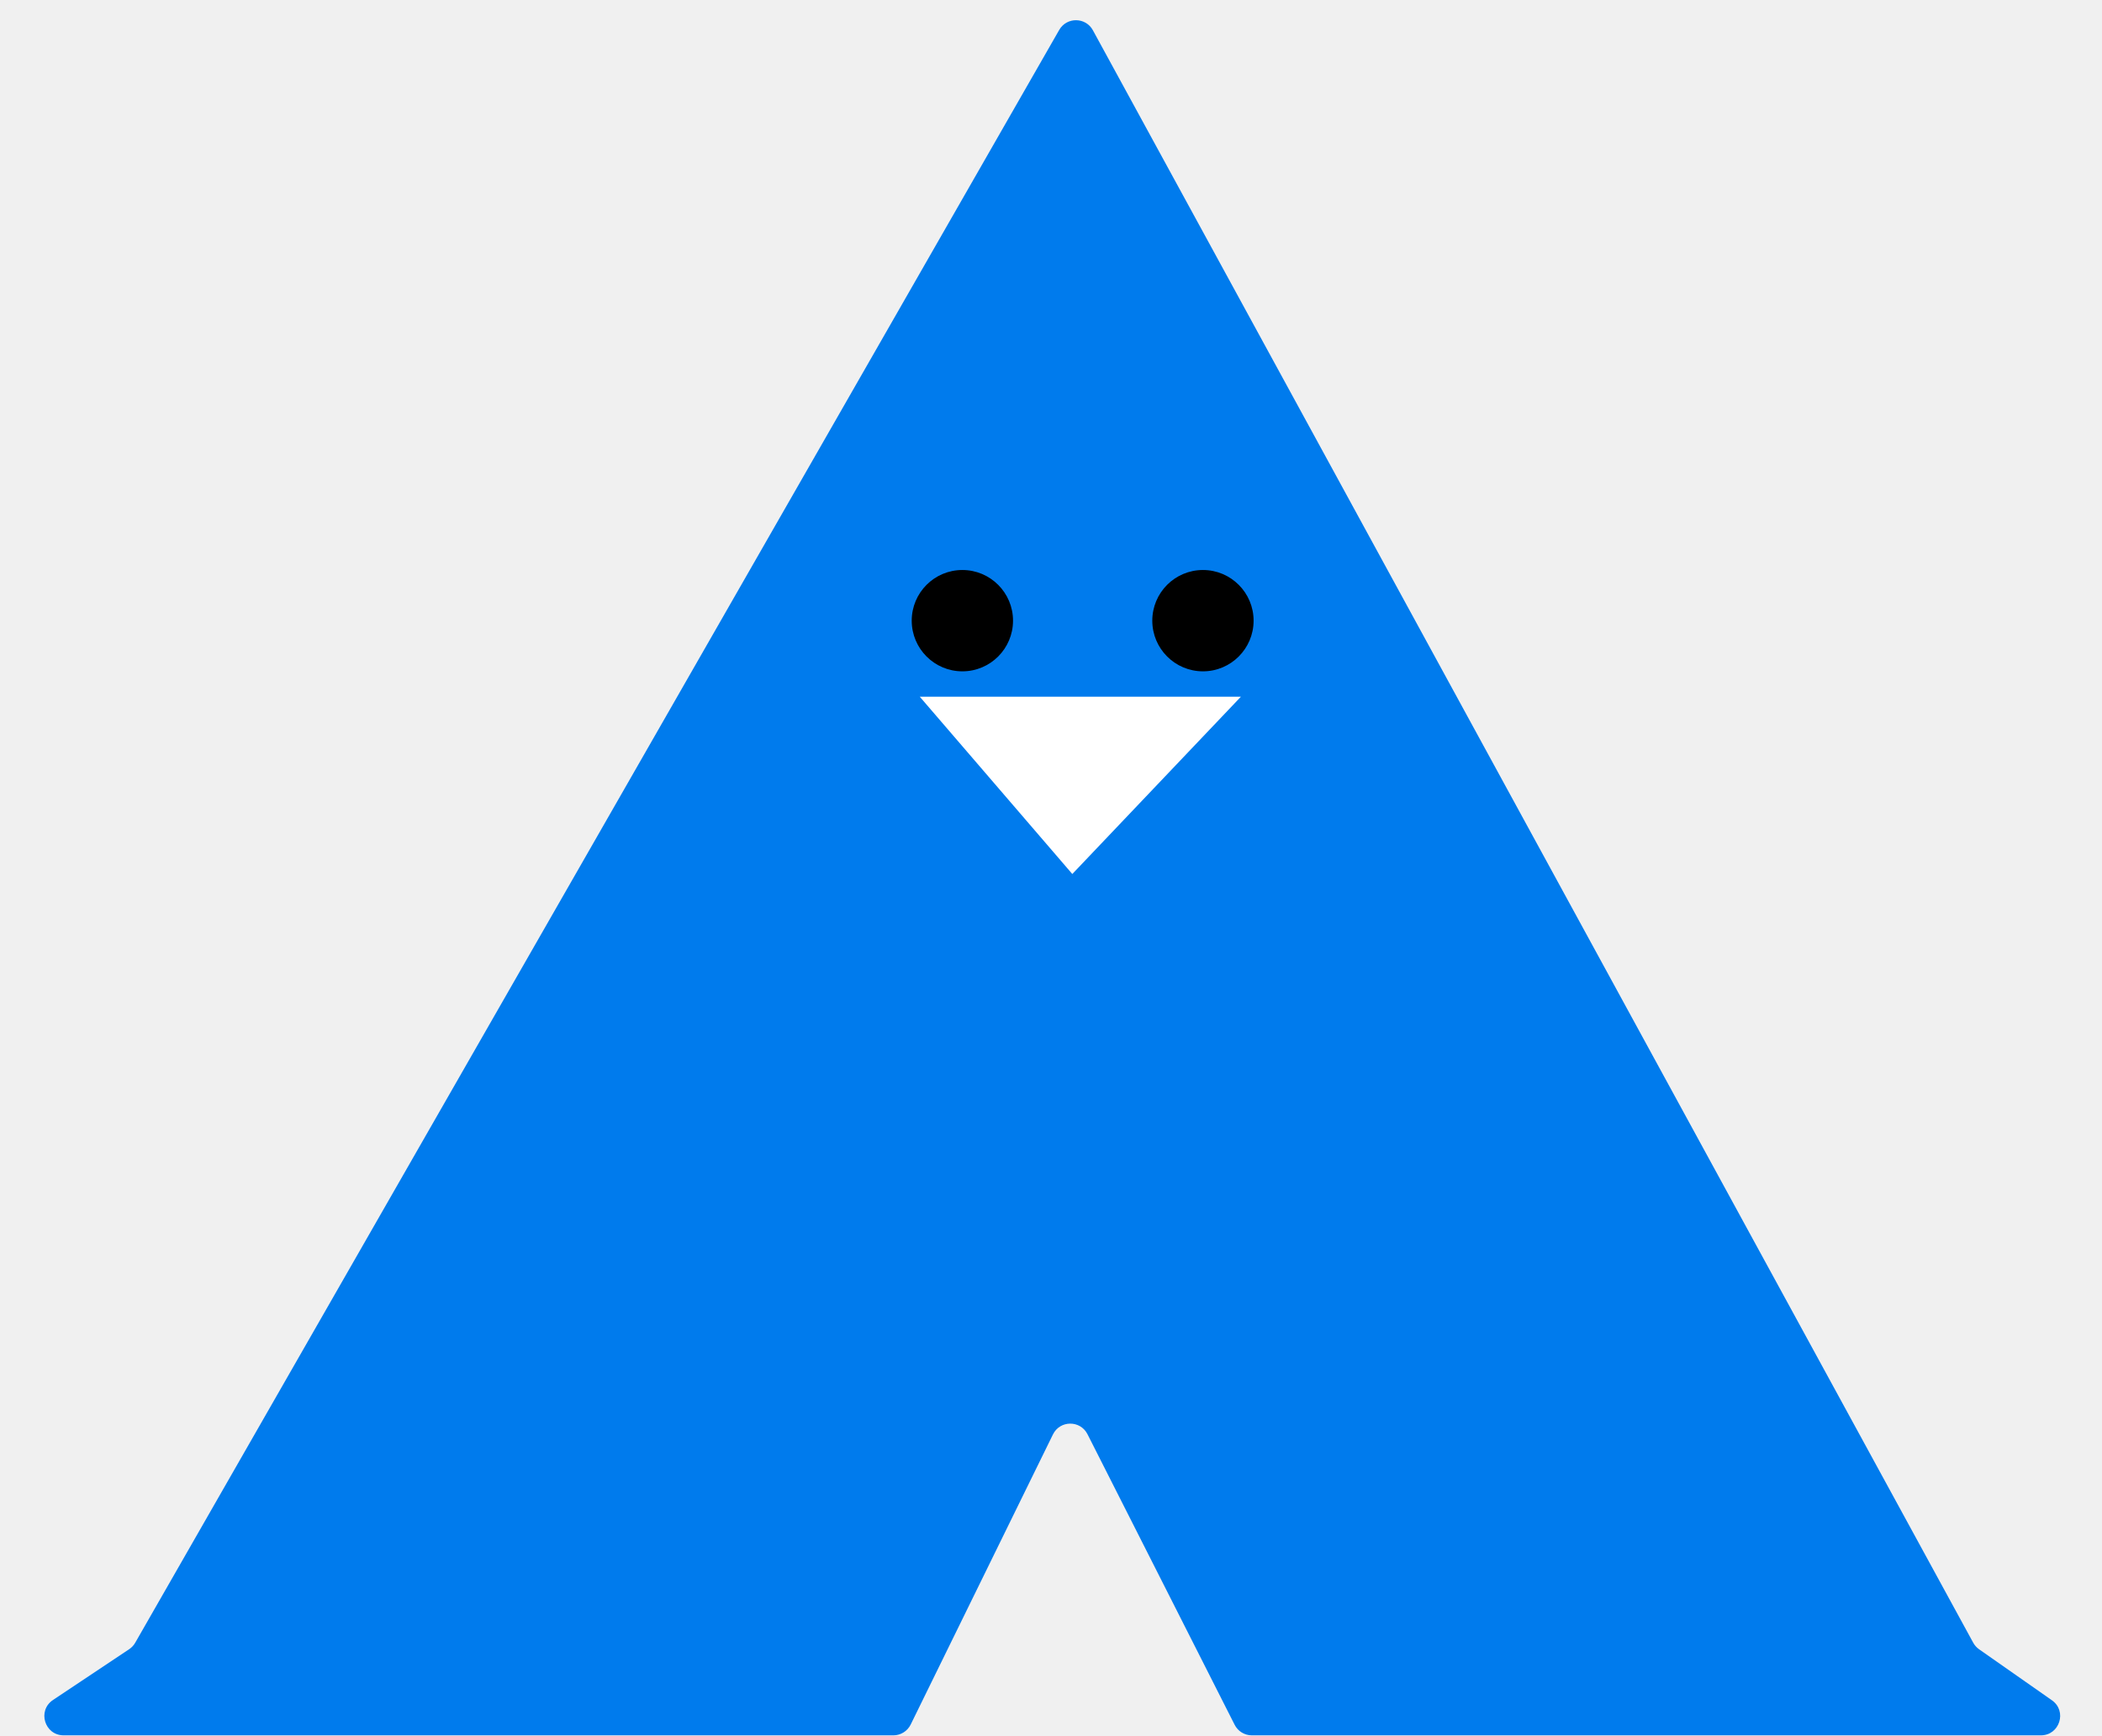
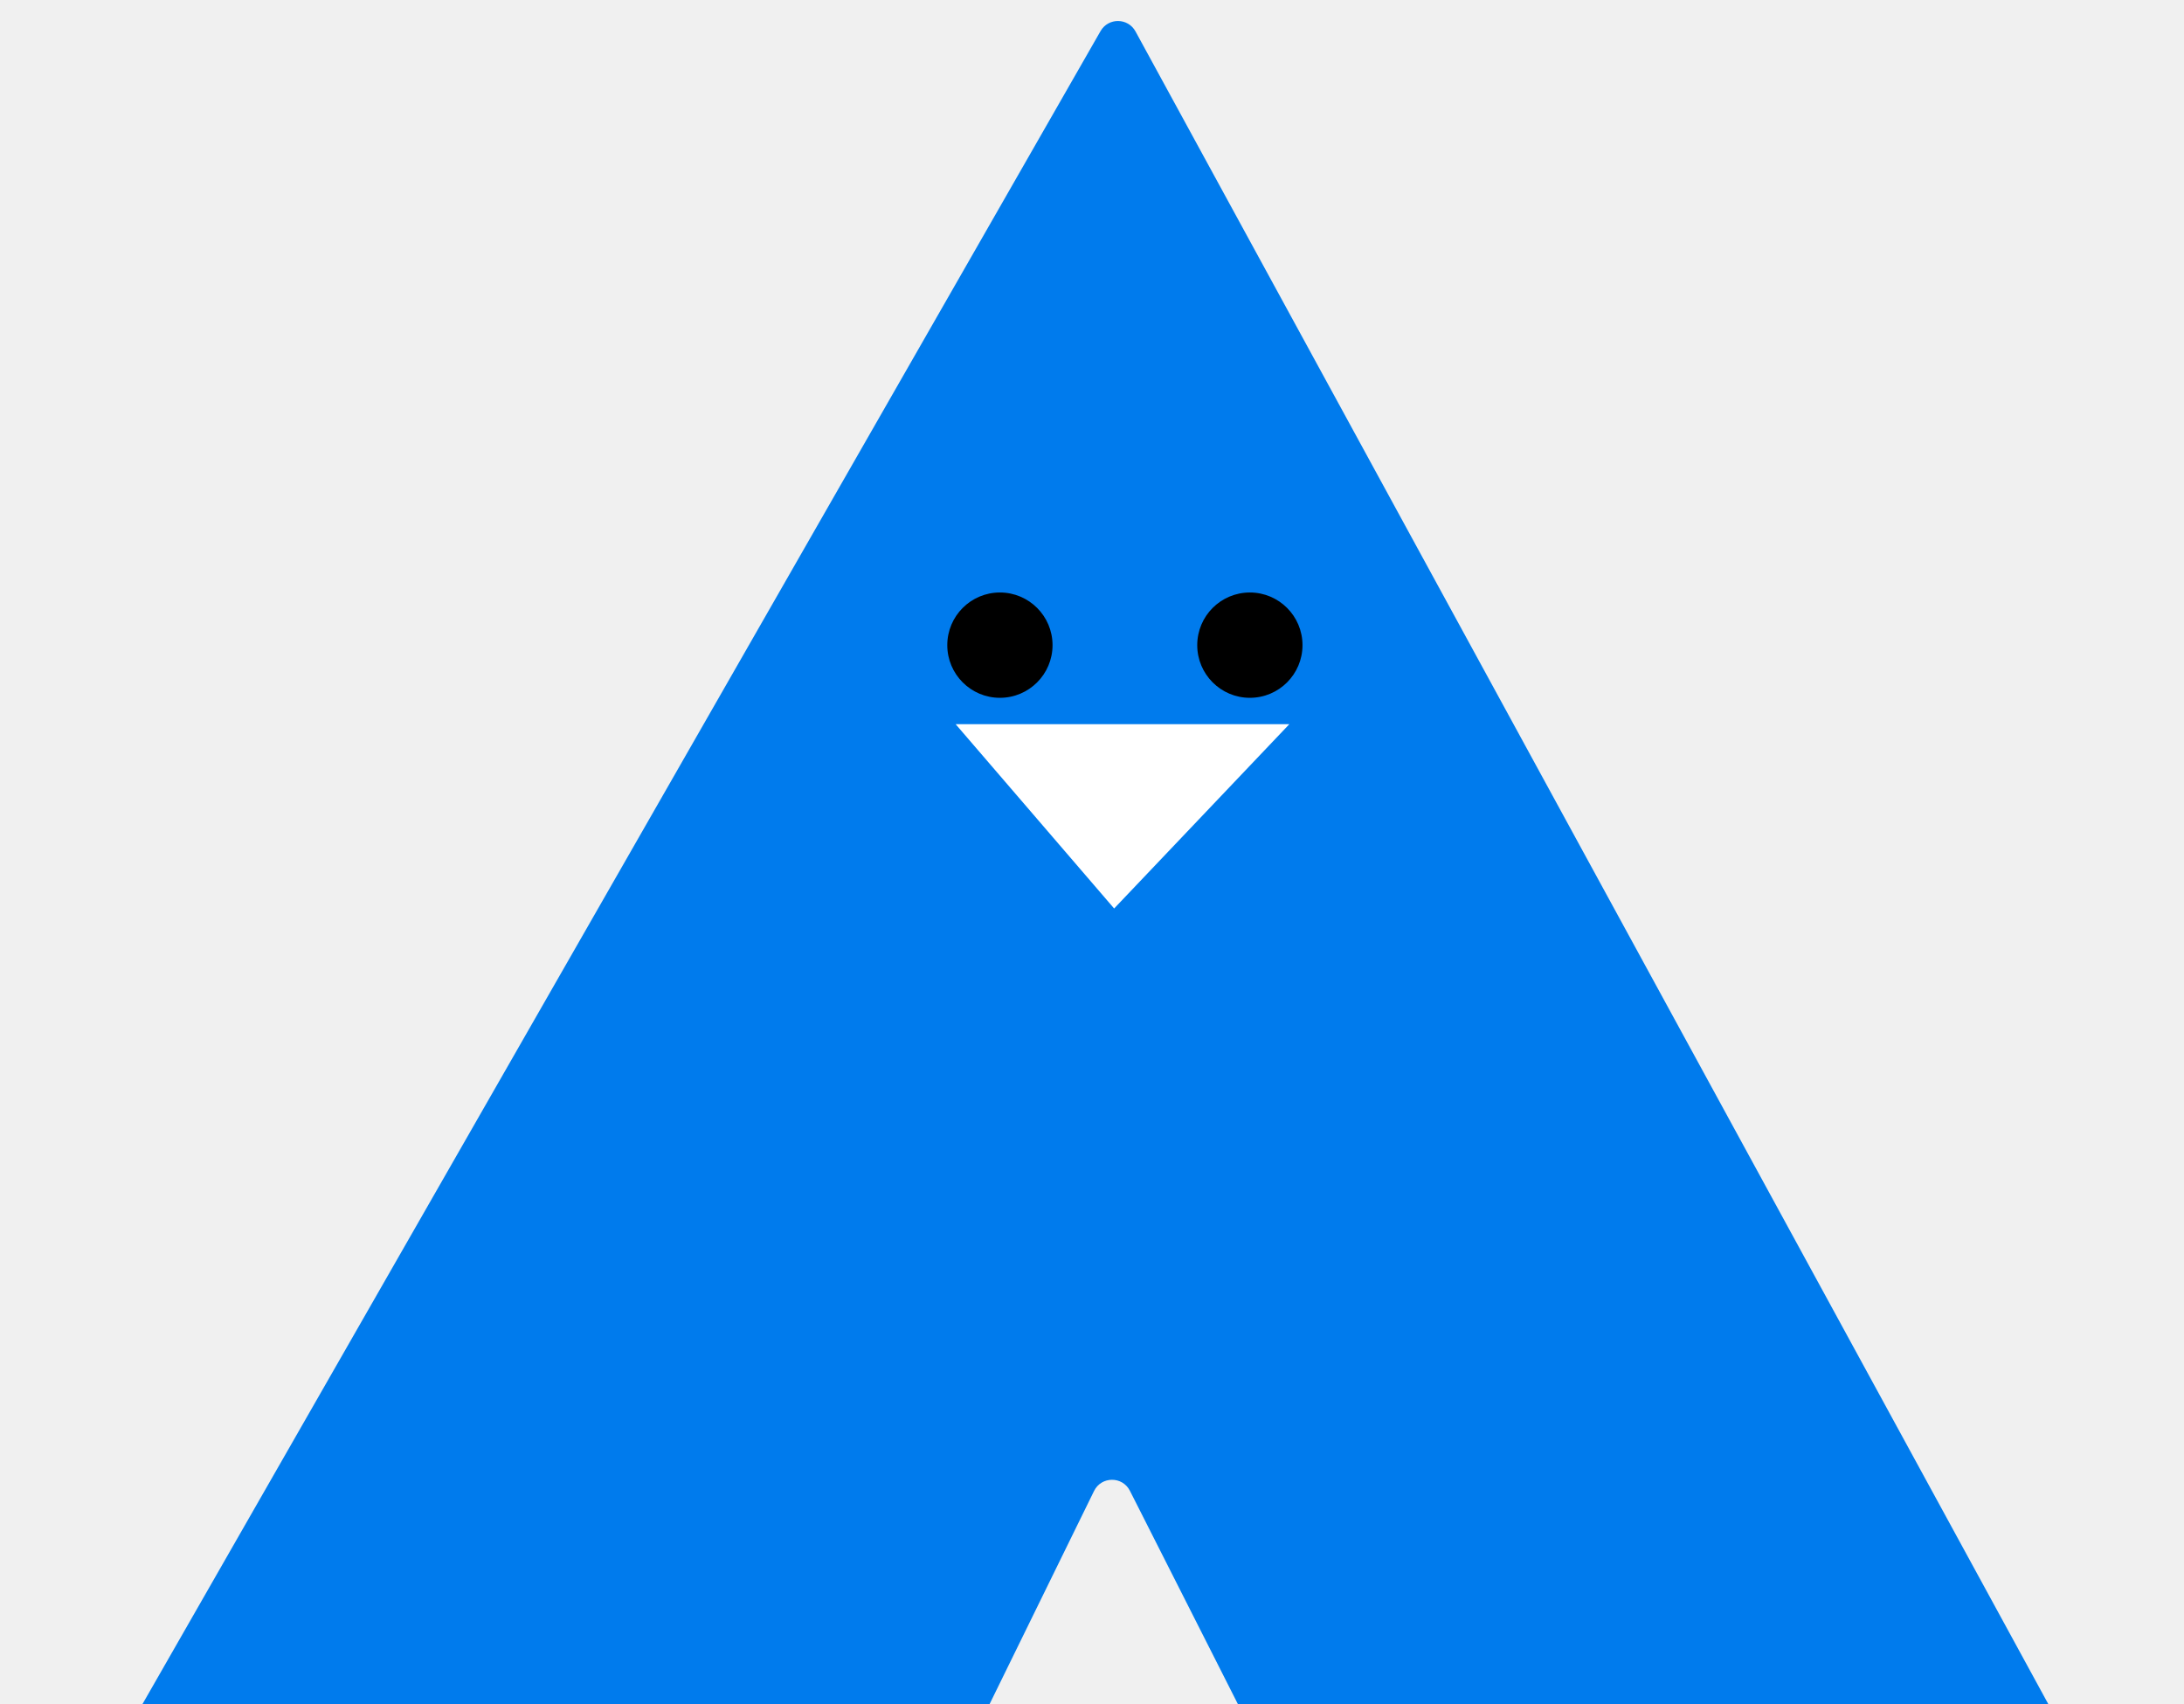
- <svg xmlns="http://www.w3.org/2000/svg" width="218" height="180" viewBox="0 0 218 180" fill="none">
+ <svg xmlns="http://www.w3.org/2000/svg" width="100%" height="100%" viewBox="0 0 218 170" fill="none">
  <path d="M6.603 180H92.651C93.414 180 94.111 179.566 94.447 178.881L109.203 148.786C109.93 147.304 112.037 147.291 112.783 148.763L128.045 178.903C128.385 179.576 129.075 180 129.829 180H211.658C213.613 180 214.407 177.483 212.805 176.362L205.251 171.072C204.999 170.895 204.791 170.662 204.643 170.392L113.344 3.139C112.595 1.766 110.63 1.746 109.853 3.103L14.023 170.394C13.869 170.663 13.655 170.892 13.398 171.064L5.493 176.336C3.847 177.434 4.624 180 6.603 180Z" fill="#007BED" />
  <ellipse cx="99.808" cy="64.379" rx="5.253" ry="5.255" fill="black" />
  <ellipse cx="124.758" cy="64.379" rx="5.253" ry="5.255" fill="black" />
  <path d="M111.21 90.657L128.699 72.263H95.387L111.21 90.657Z" fill="white" />
</svg>
